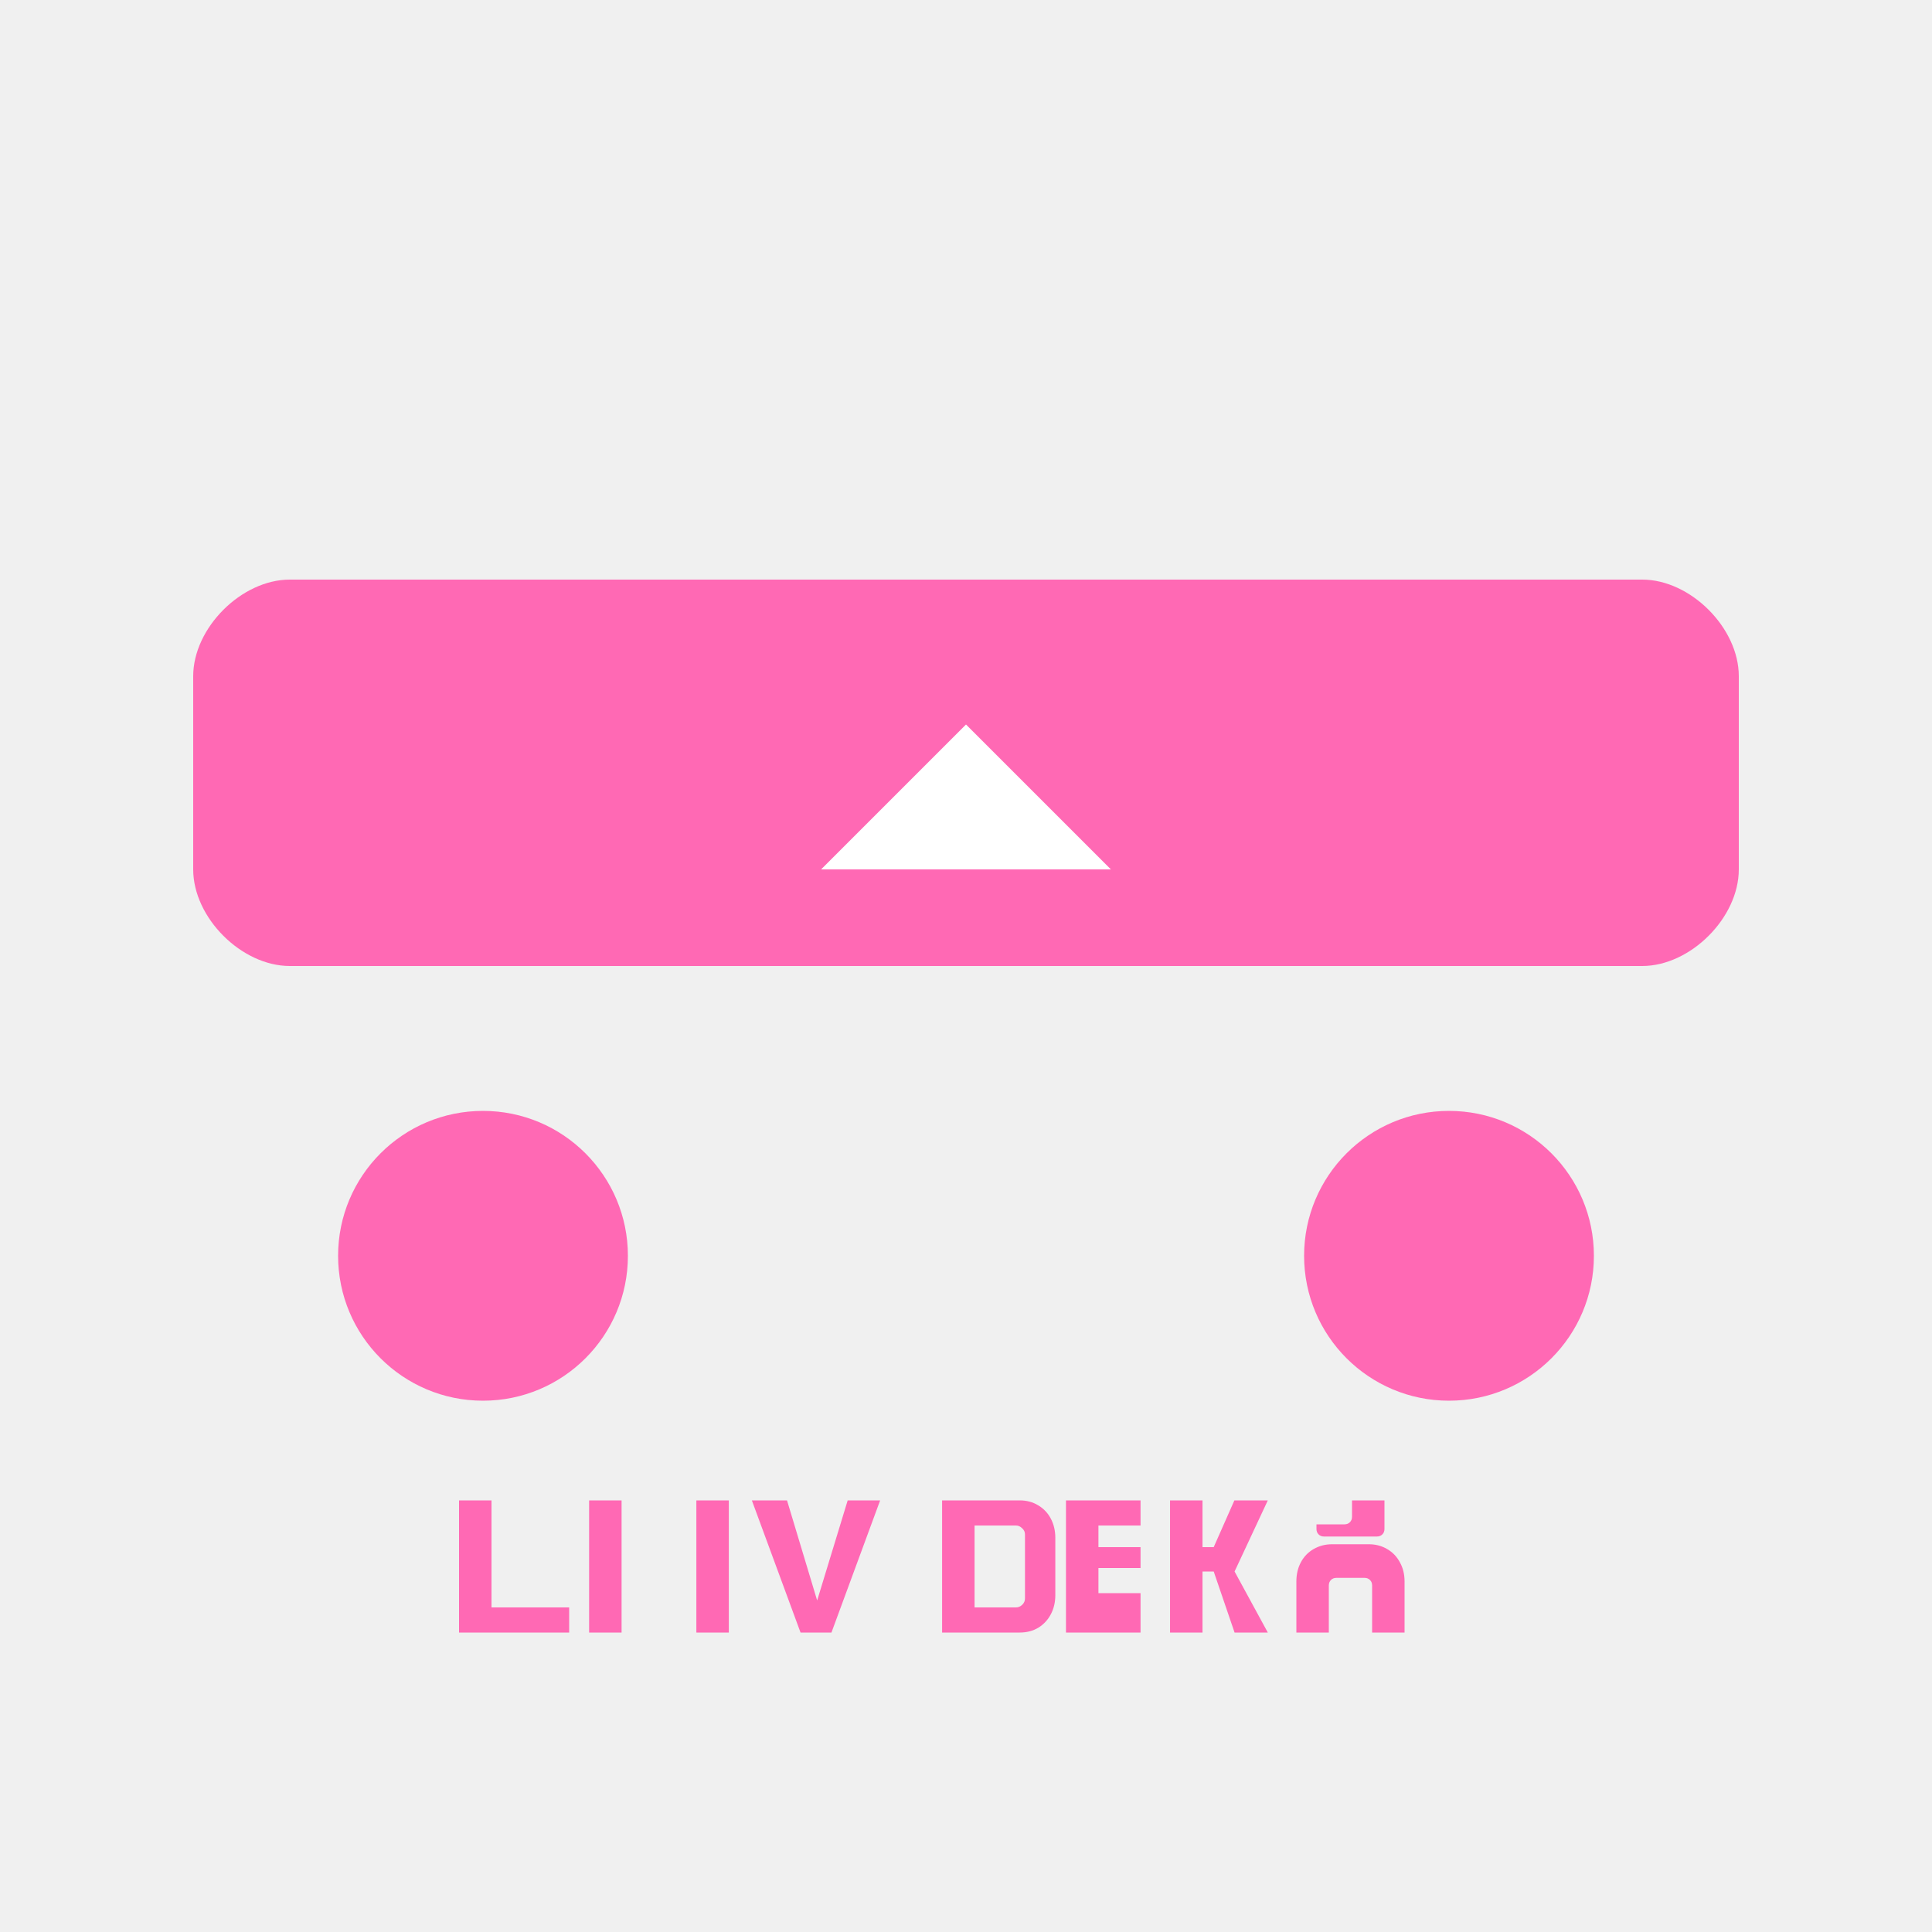
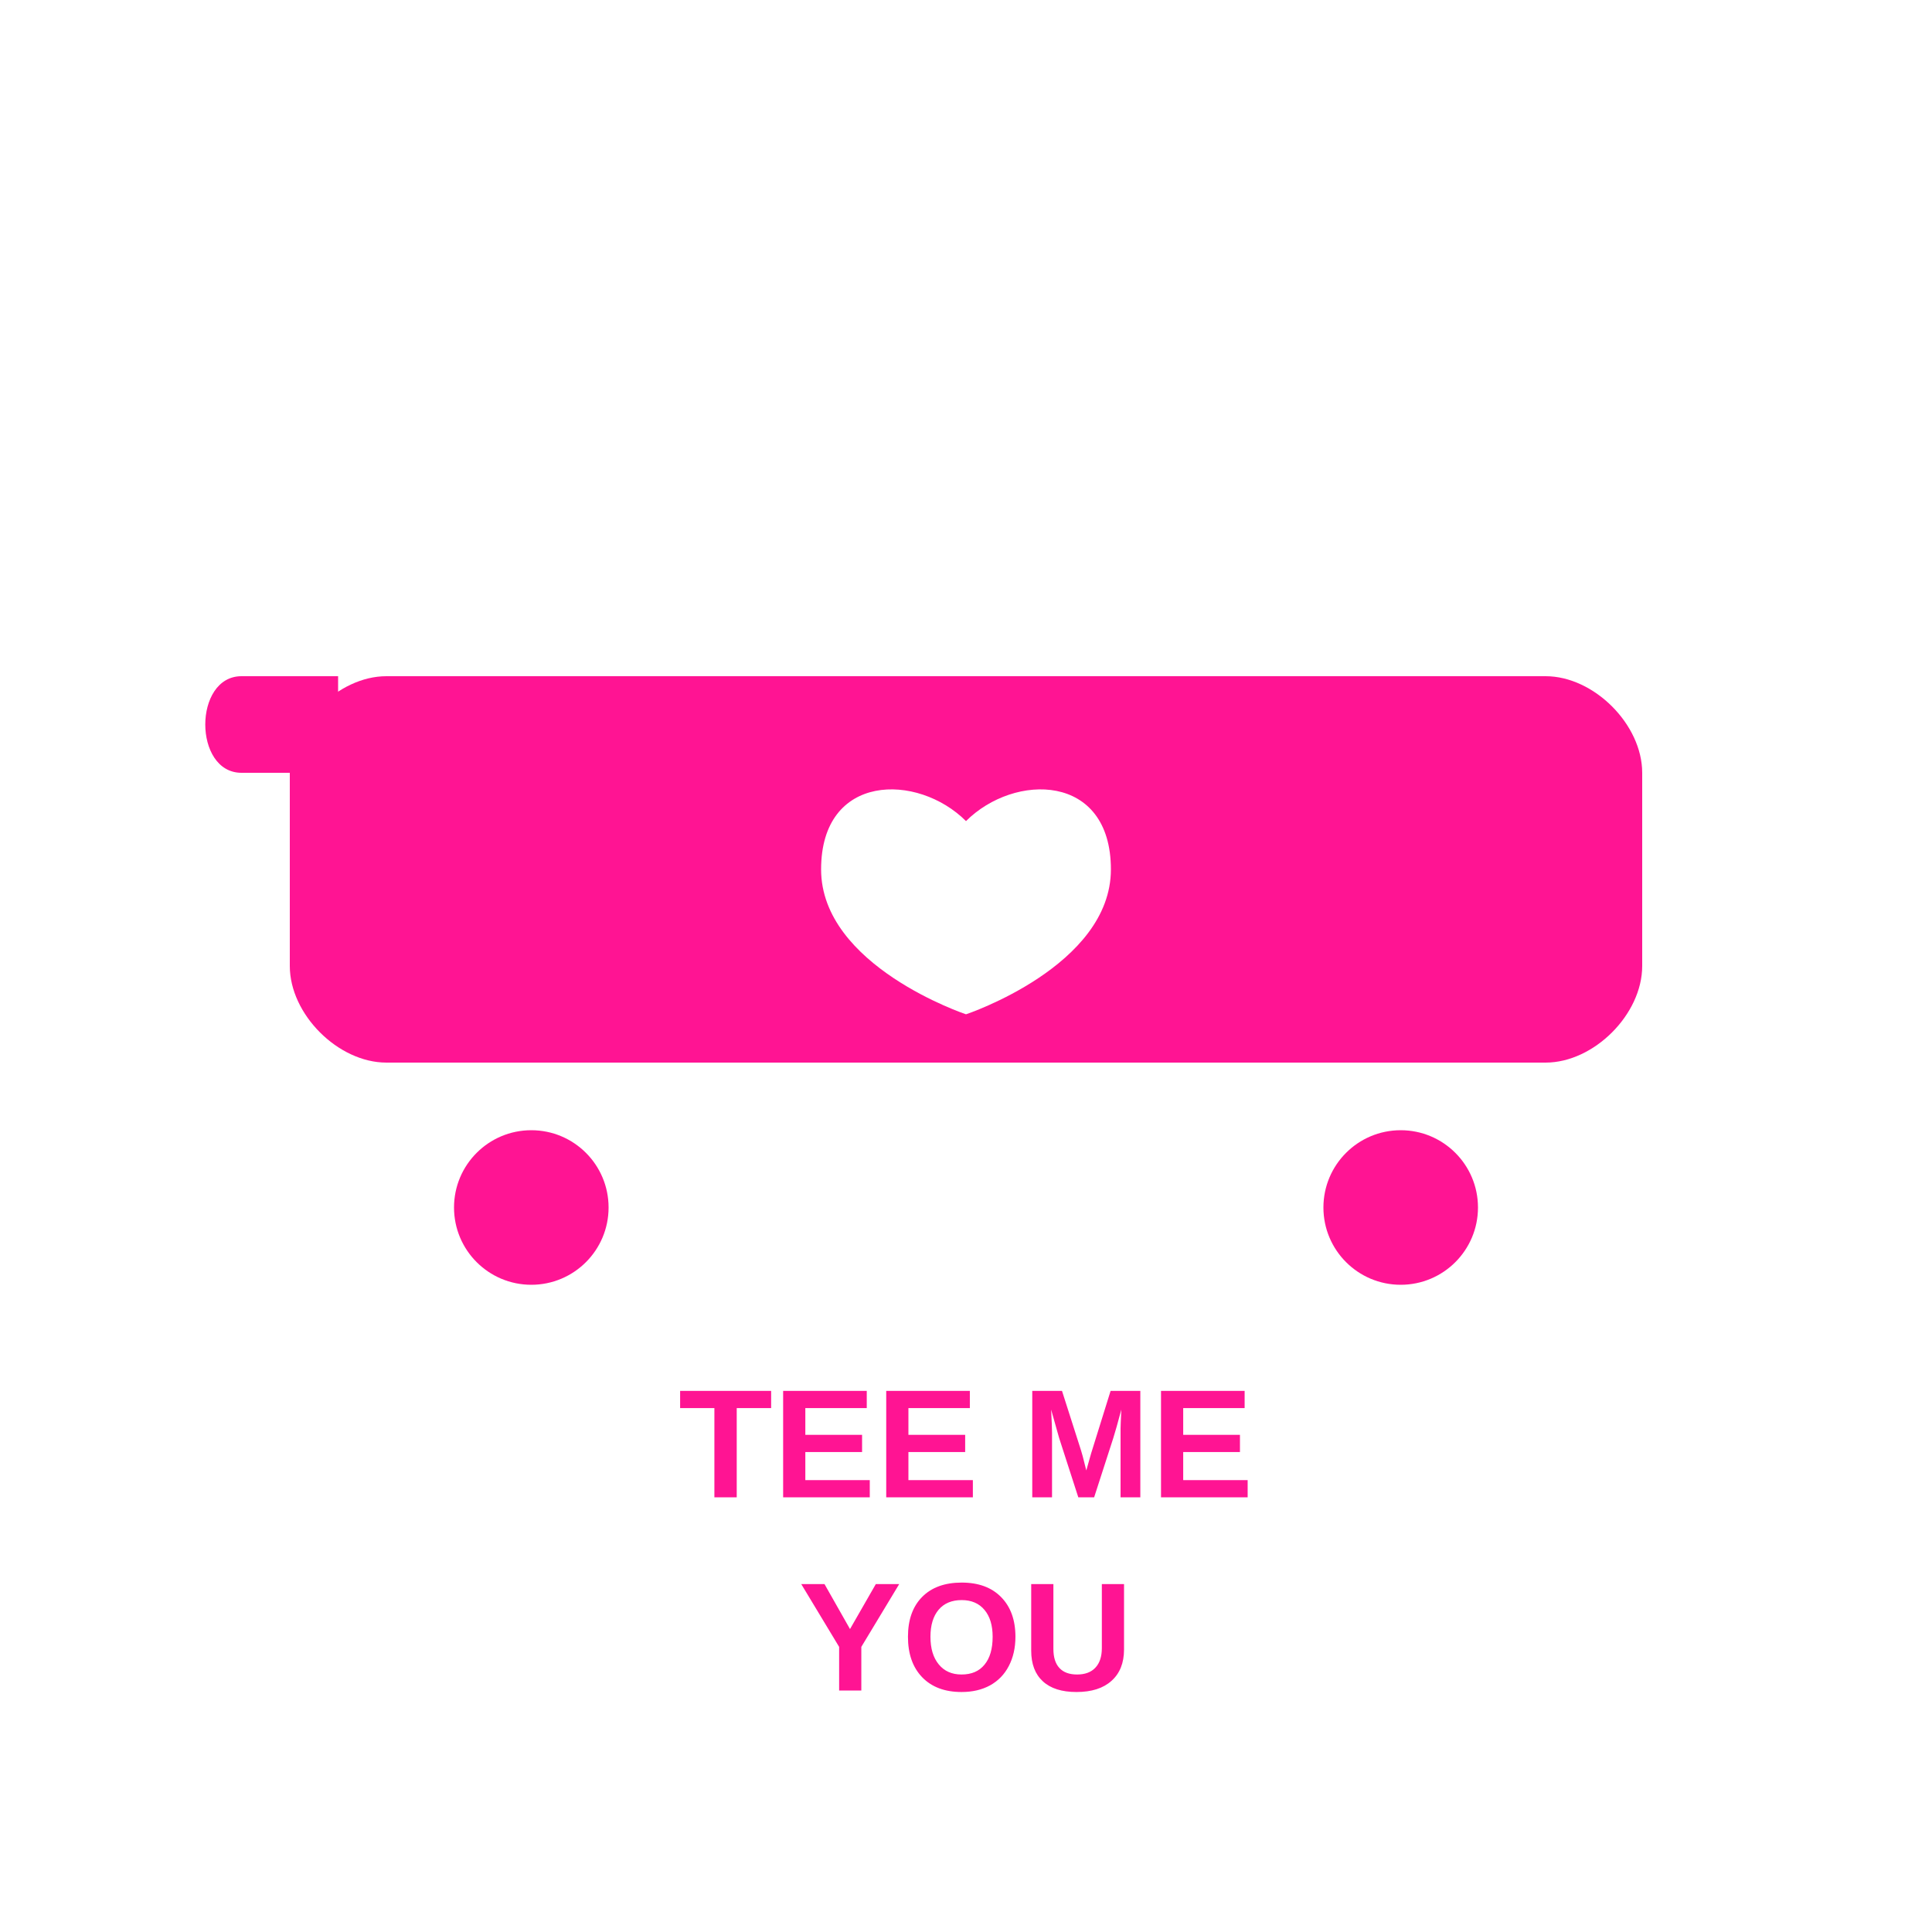
<svg xmlns="http://www.w3.org/2000/svg" width="200" height="200" viewBox="0 0 200 200" fill="none">
-   <g>
-     <path d="M30 60H170C175 60 180 65 180 70V90C180 95 175 100 170 100H30C25 100 20 95 20 90V70C20 65 25 60 30 60Z" fill="#FF69B4" />
-     <path d="M100 75L115 90H85L100 75Z" fill="white" />
-     <circle cx="50" cy="130" r="15" fill="#FF69B4" />
-     <circle cx="150" cy="130" r="15" fill="#FF69B4" />
-     <path d="M47.52 169V155.32H50.88V166.4H58.92V169H47.52ZM60.986 169V155.32H64.346V169H60.986ZM72.088 169V155.32H75.448V169H72.088ZM82.872 169L77.832 155.32H81.472L84.592 165.68L87.752 155.32H91.112L86.072 169H82.872ZM97.526 169V155.32H105.566C106.286 155.32 106.926 155.493 107.486 155.84C108.046 156.173 108.479 156.633 108.786 157.22C109.093 157.807 109.246 158.46 109.246 159.18V165.14C109.246 165.86 109.093 166.513 108.786 167.1C108.479 167.687 108.046 168.153 107.486 168.5C106.926 168.833 106.286 169 105.566 169H97.526ZM100.886 166.4H105.166C105.406 166.4 105.619 166.313 105.806 166.14C106.006 165.953 106.106 165.733 106.106 165.48V158.84C106.106 158.587 106.006 158.373 105.806 158.2C105.619 158.013 105.406 157.92 105.166 157.92H100.886V166.4ZM118.069 169V164.92H113.709V162.32H118.069V160.16H113.709V157.92H118.069V155.32H110.349V169H118.069ZM131.243 169L127.803 162.68L131.243 155.32H127.783L125.643 160.16H124.483V155.32H121.123V169H124.483V162.68H125.643L127.803 169H131.243ZM137.56 169V164.12C137.56 163.893 137.633 163.707 137.78 163.56C137.927 163.413 138.113 163.34 138.34 163.34H141.26C141.487 163.34 141.673 163.413 141.82 163.56C141.967 163.707 142.04 163.893 142.04 164.12V169H145.4V163.72C145.4 162.973 145.24 162.313 144.92 161.74C144.613 161.153 144.173 160.693 143.6 160.36C143.04 160.027 142.407 159.86 141.7 159.86H137.9C137.193 159.86 136.553 160.027 135.98 160.36C135.407 160.693 134.967 161.153 134.66 161.74C134.353 162.313 134.2 162.973 134.2 163.72V169H137.56ZM136.28 158.28C136.28 158.507 136.353 158.693 136.5 158.84C136.647 158.987 136.833 159.06 137.06 159.06H142.54C142.767 159.06 142.953 158.987 143.1 158.84C143.247 158.693 143.32 158.507 143.32 158.28V155.32H139.96V157.02C139.96 157.247 139.887 157.433 139.74 157.58C139.593 157.727 139.407 157.8 139.18 157.8H136.28V158.28Z" fill="#FF69B4" />
-   </g>
+   <rect x="0" y="0" width="200" height="200" fill="white" />
+   <path d="M40 70H160C165 70 170 75 170 80V100C170 105 165 110 160 110H40C35 110 30 105 30 100V80C30 75 35 70 40 70Z" fill="#FF1493" />
+   <path d="M25 70H35V80H25C20 80 20 70 25 70Z" fill="#FF1493" />
+   <path d="M100 85C95 80 85 80 85 90C85 100 100 105 100 105C100 105 115 100 115 90C115 80 105 80 100 85Z" fill="white" />
+   <circle cx="55" cy="125" r="8" fill="#FF1493" />
+   <circle cx="145" cy="125" r="8" fill="#FF1493" />
+   <text x="100" y="155" font-family="Arial, sans-serif" font-size="16" font-weight="bold" text-anchor="middle" fill="#FF1493">TEE ME</text>
+   <text x="100" y="175" font-family="Arial, sans-serif" font-size="16" font-weight="bold" text-anchor="middle" fill="#FF1493">YOU</text>
</svg>
